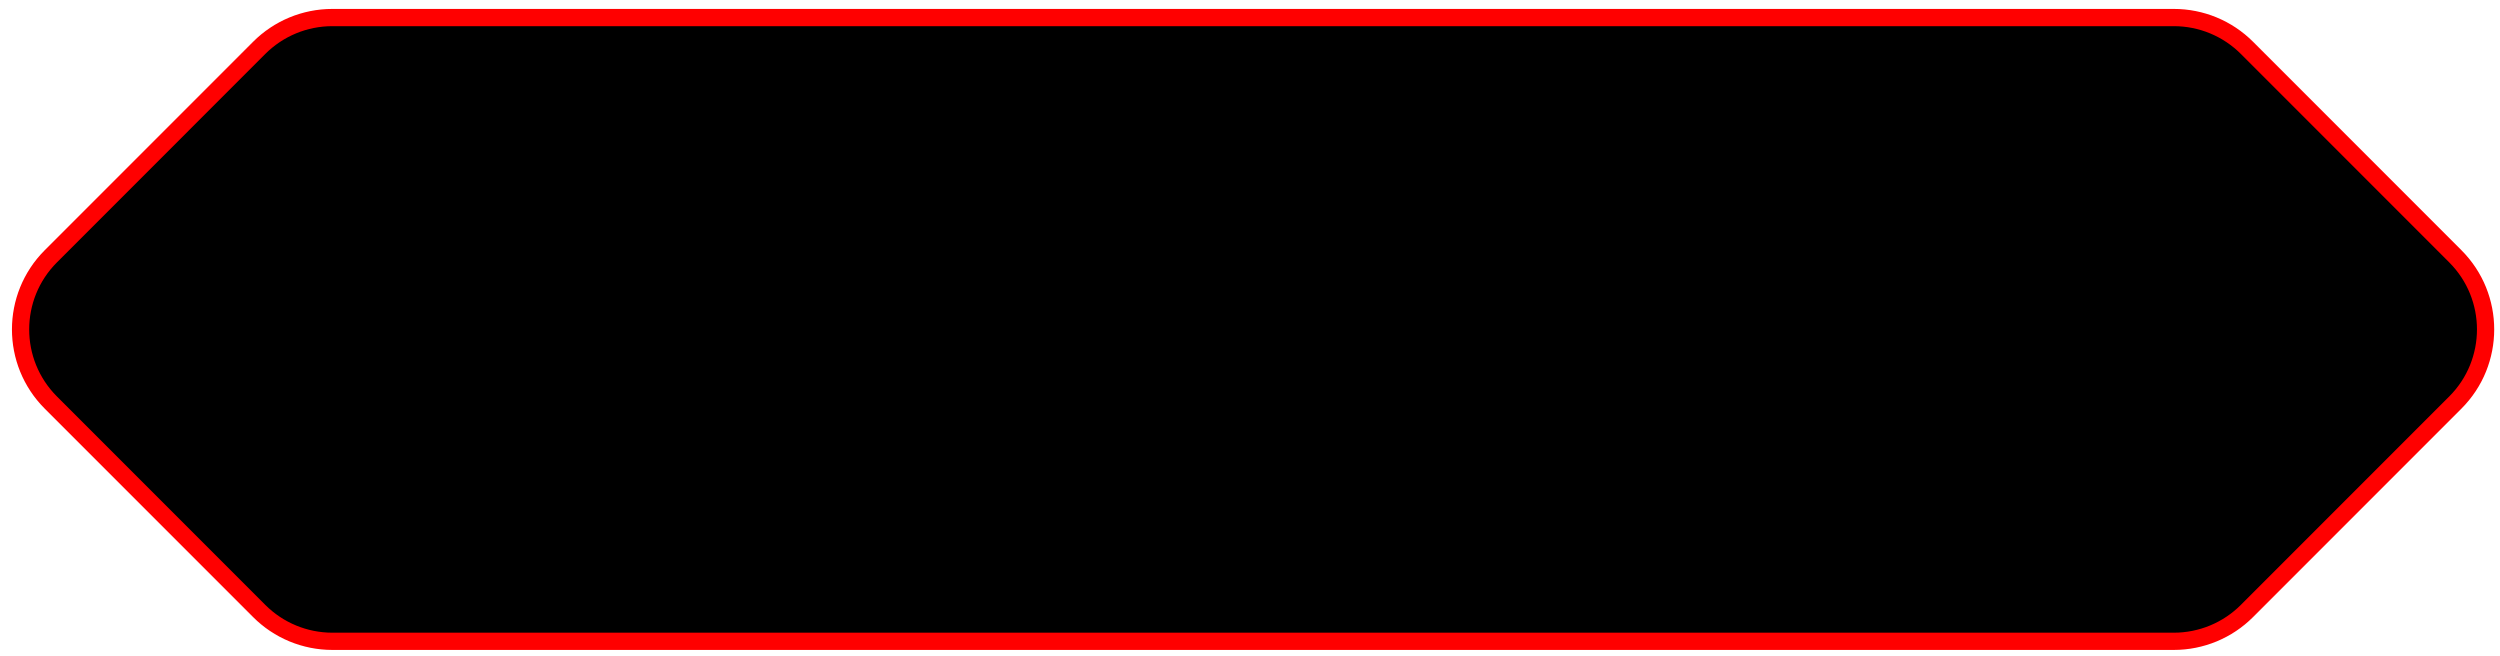
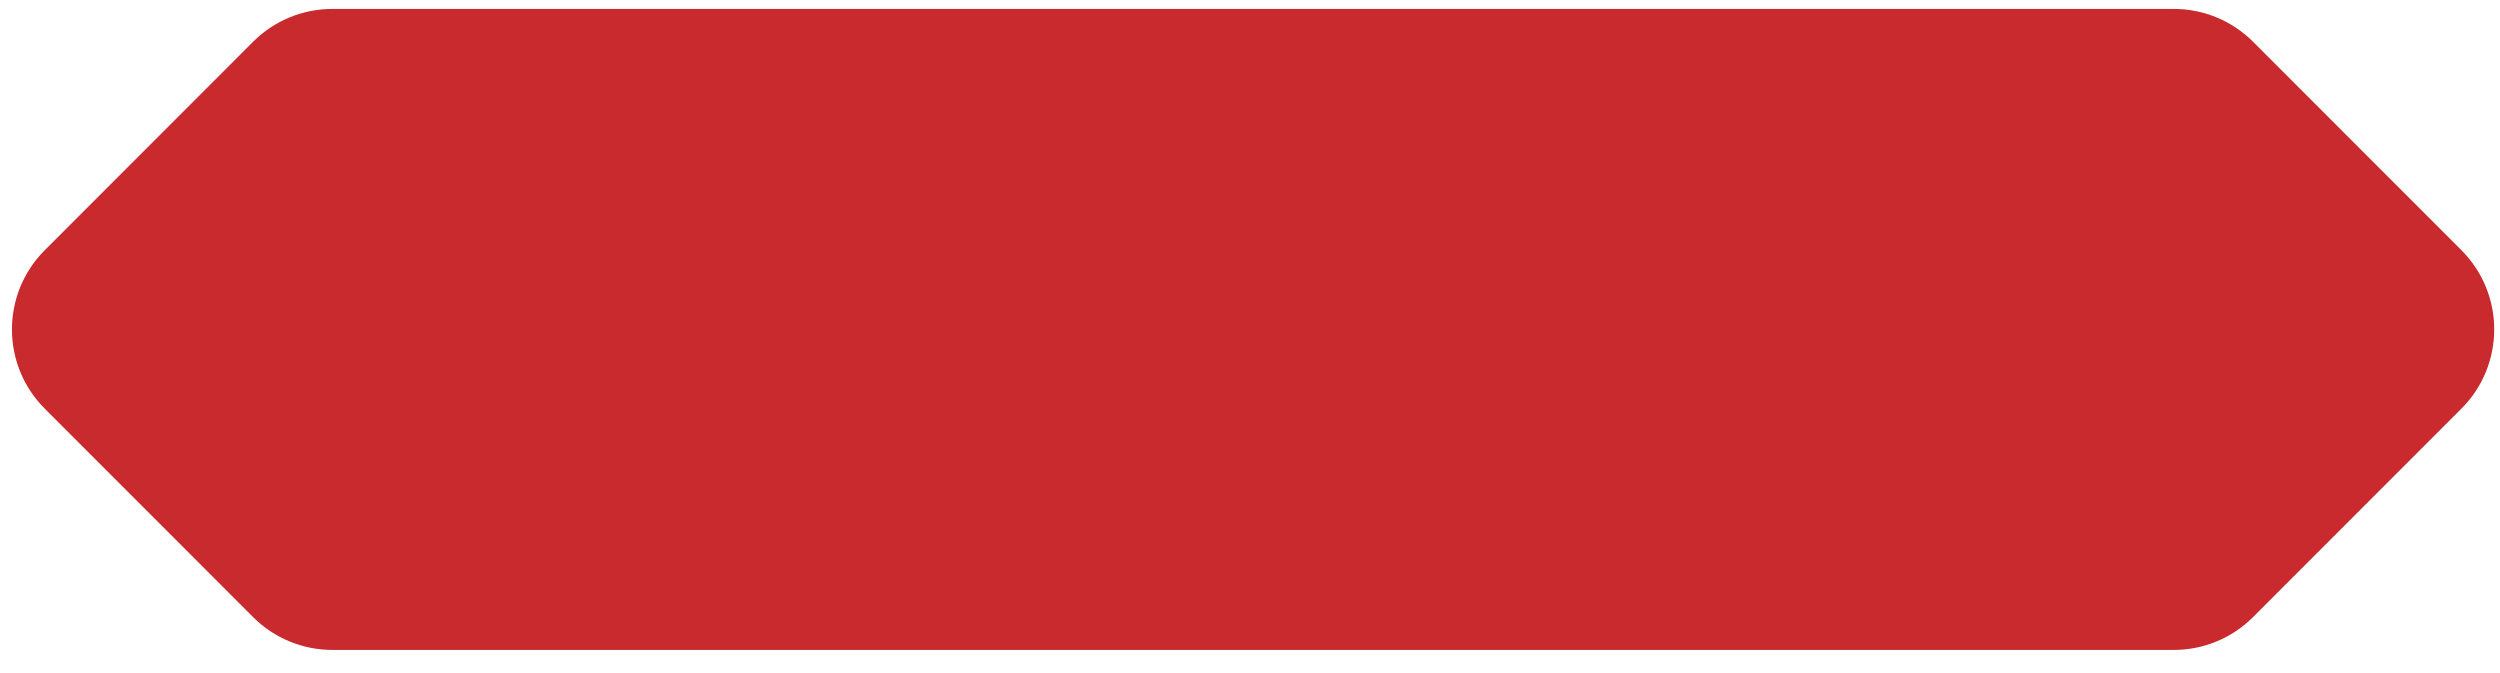
- <svg xmlns="http://www.w3.org/2000/svg" viewBox="0 0 145 38">
-   <path d="M126.133 1.018H19.282a6 6 0 0 0-4.243 1.757L2.95 14.865a6 6 0 0 0 0 8.484l12.09 12.09a6 6 0 0 0 4.242 1.757h106.851a6 6 0 0 0 4.243-1.758l12.089-12.089a6 6 0 0 0 0-8.485L130.376 2.775a6 6 0 0 0-4.243-1.757Z" fill="black" stroke="red" />
+ <svg xmlns="http://www.w3.org/2000/svg" viewBox="0 0 145 39">
+   <path d="M126.133 1.018H19.282a6 6 0 0 0-4.243 1.757L2.95 14.865a6 6 0 0 0 0 8.484l12.09 12.09a6 6 0 0 0 4.242 1.757h106.851a6 6 0 0 0 4.243-1.758l12.089-12.089a6 6 0 0 0 0-8.485L130.376 2.775a6 6 0 0 0-4.243-1.757Z" fill="#C82A2D" stroke="#C82A2D" />
</svg>
